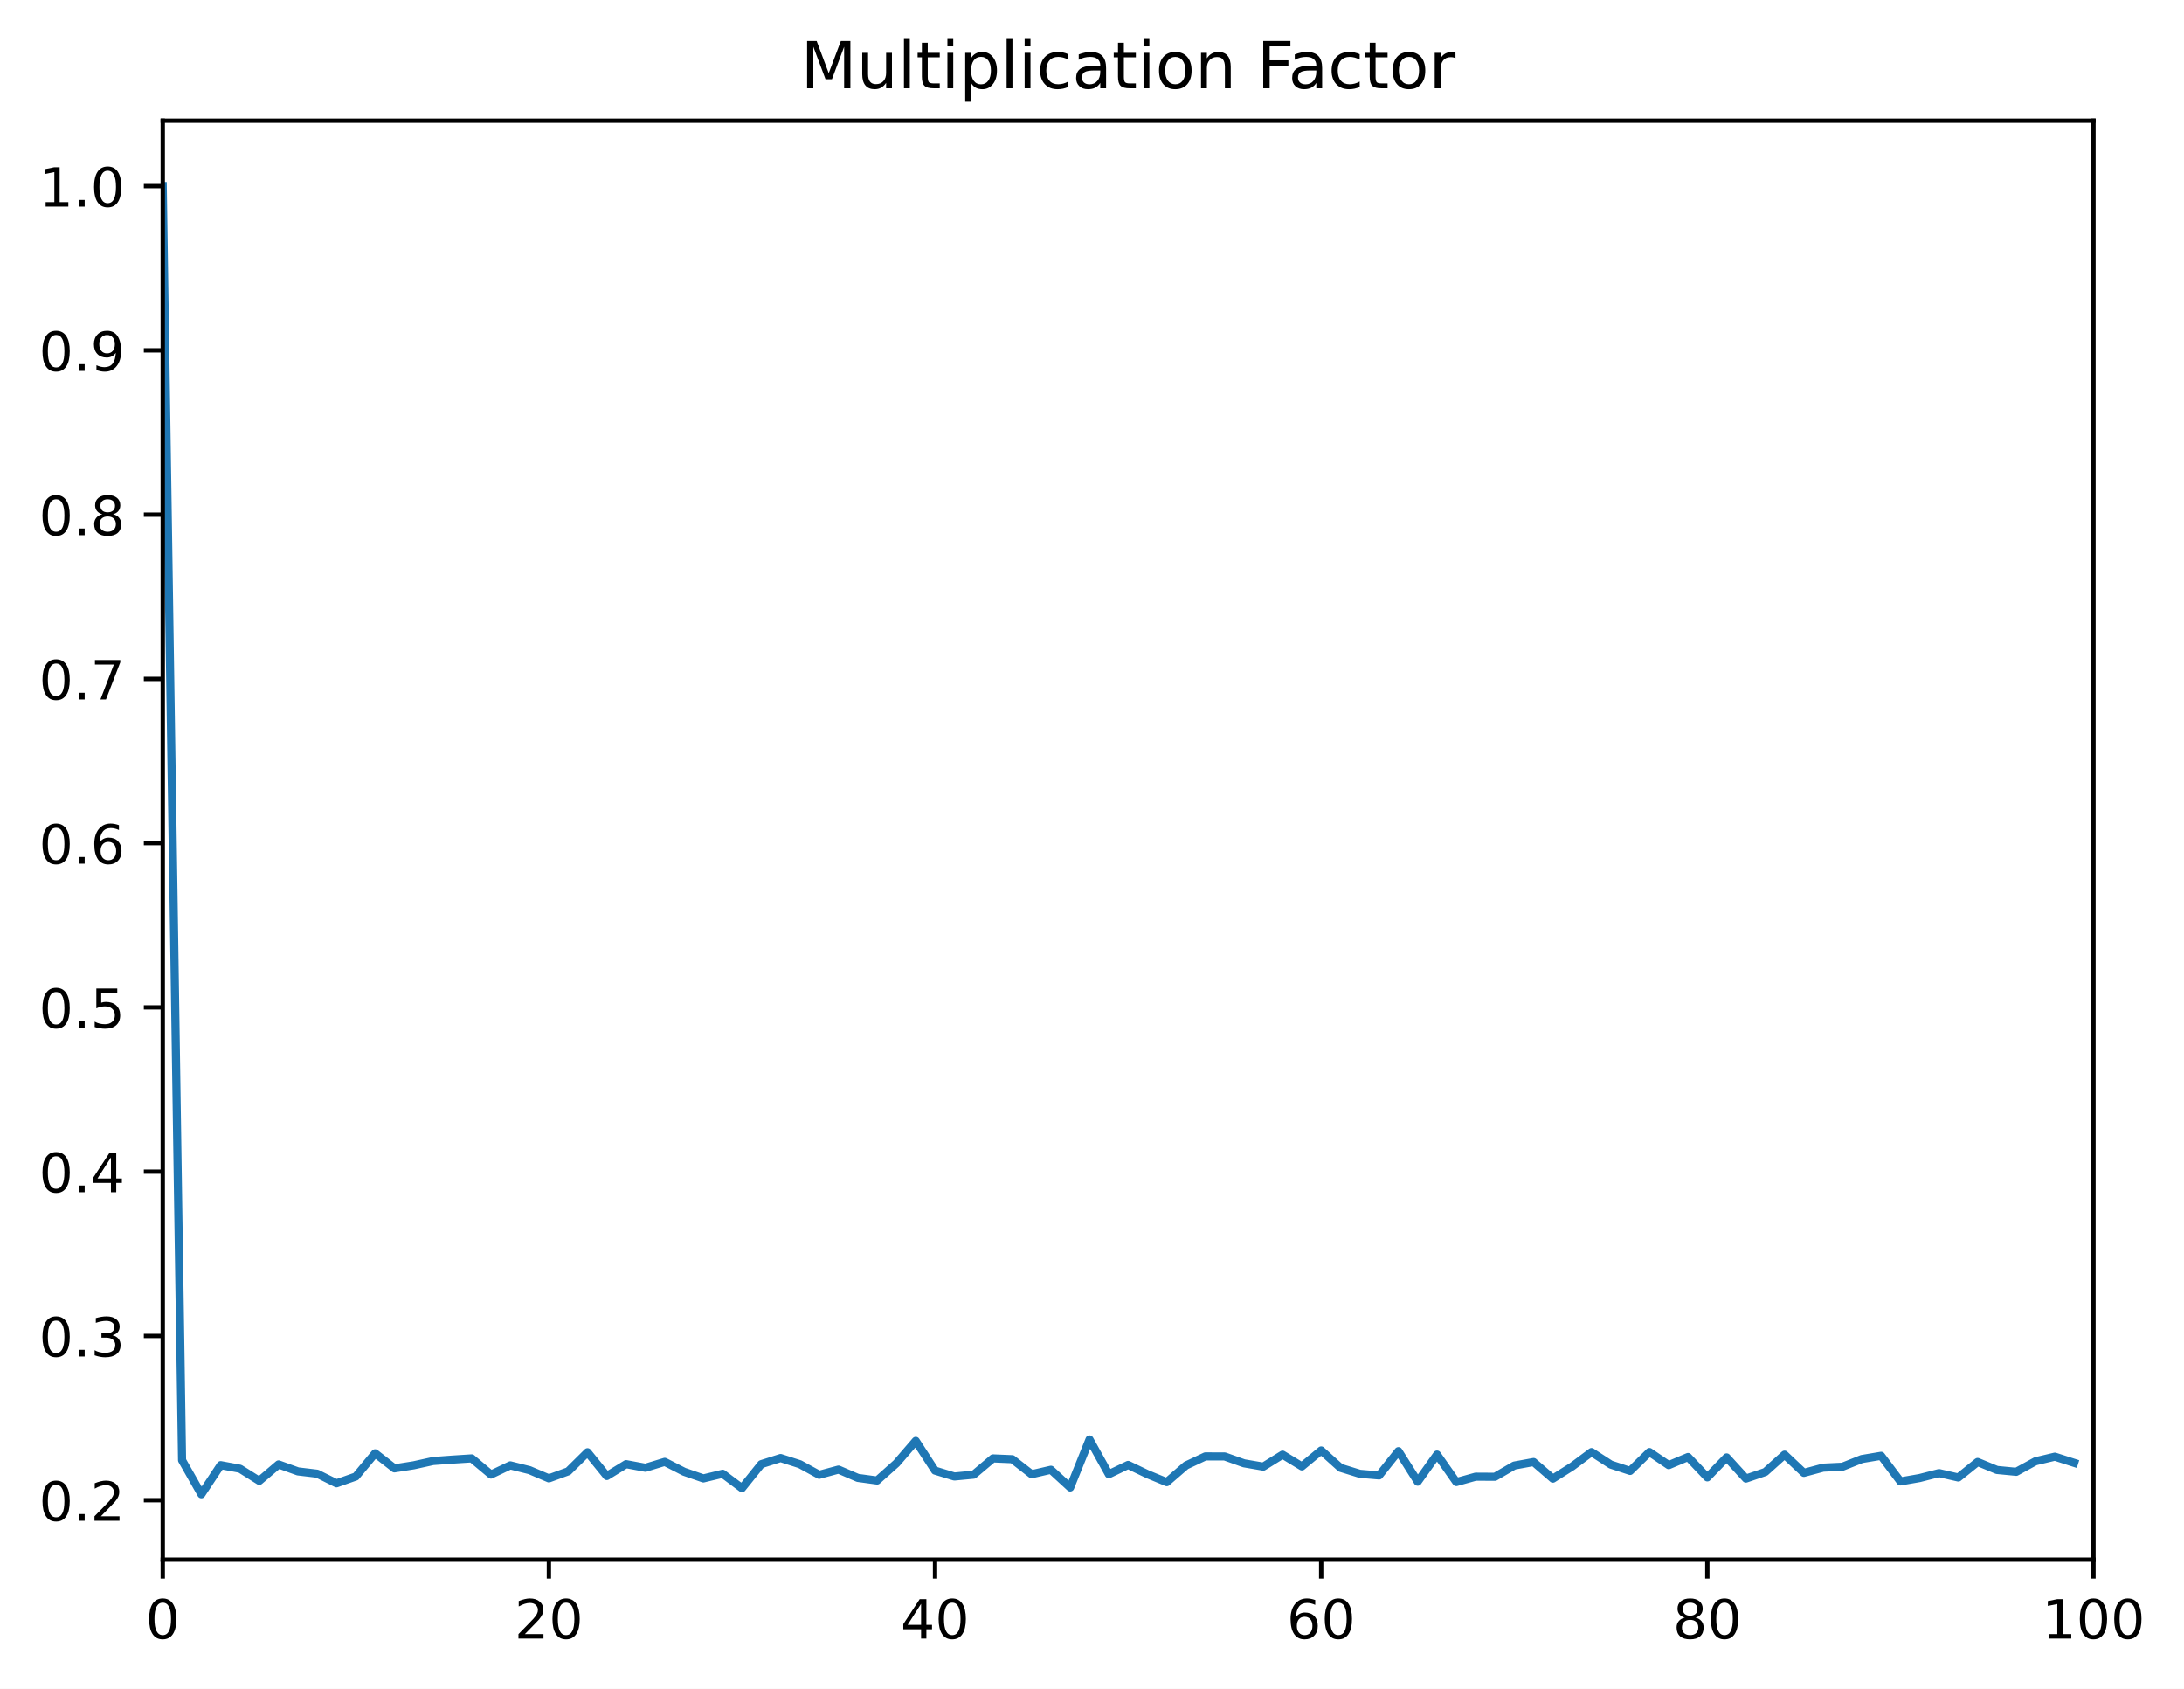
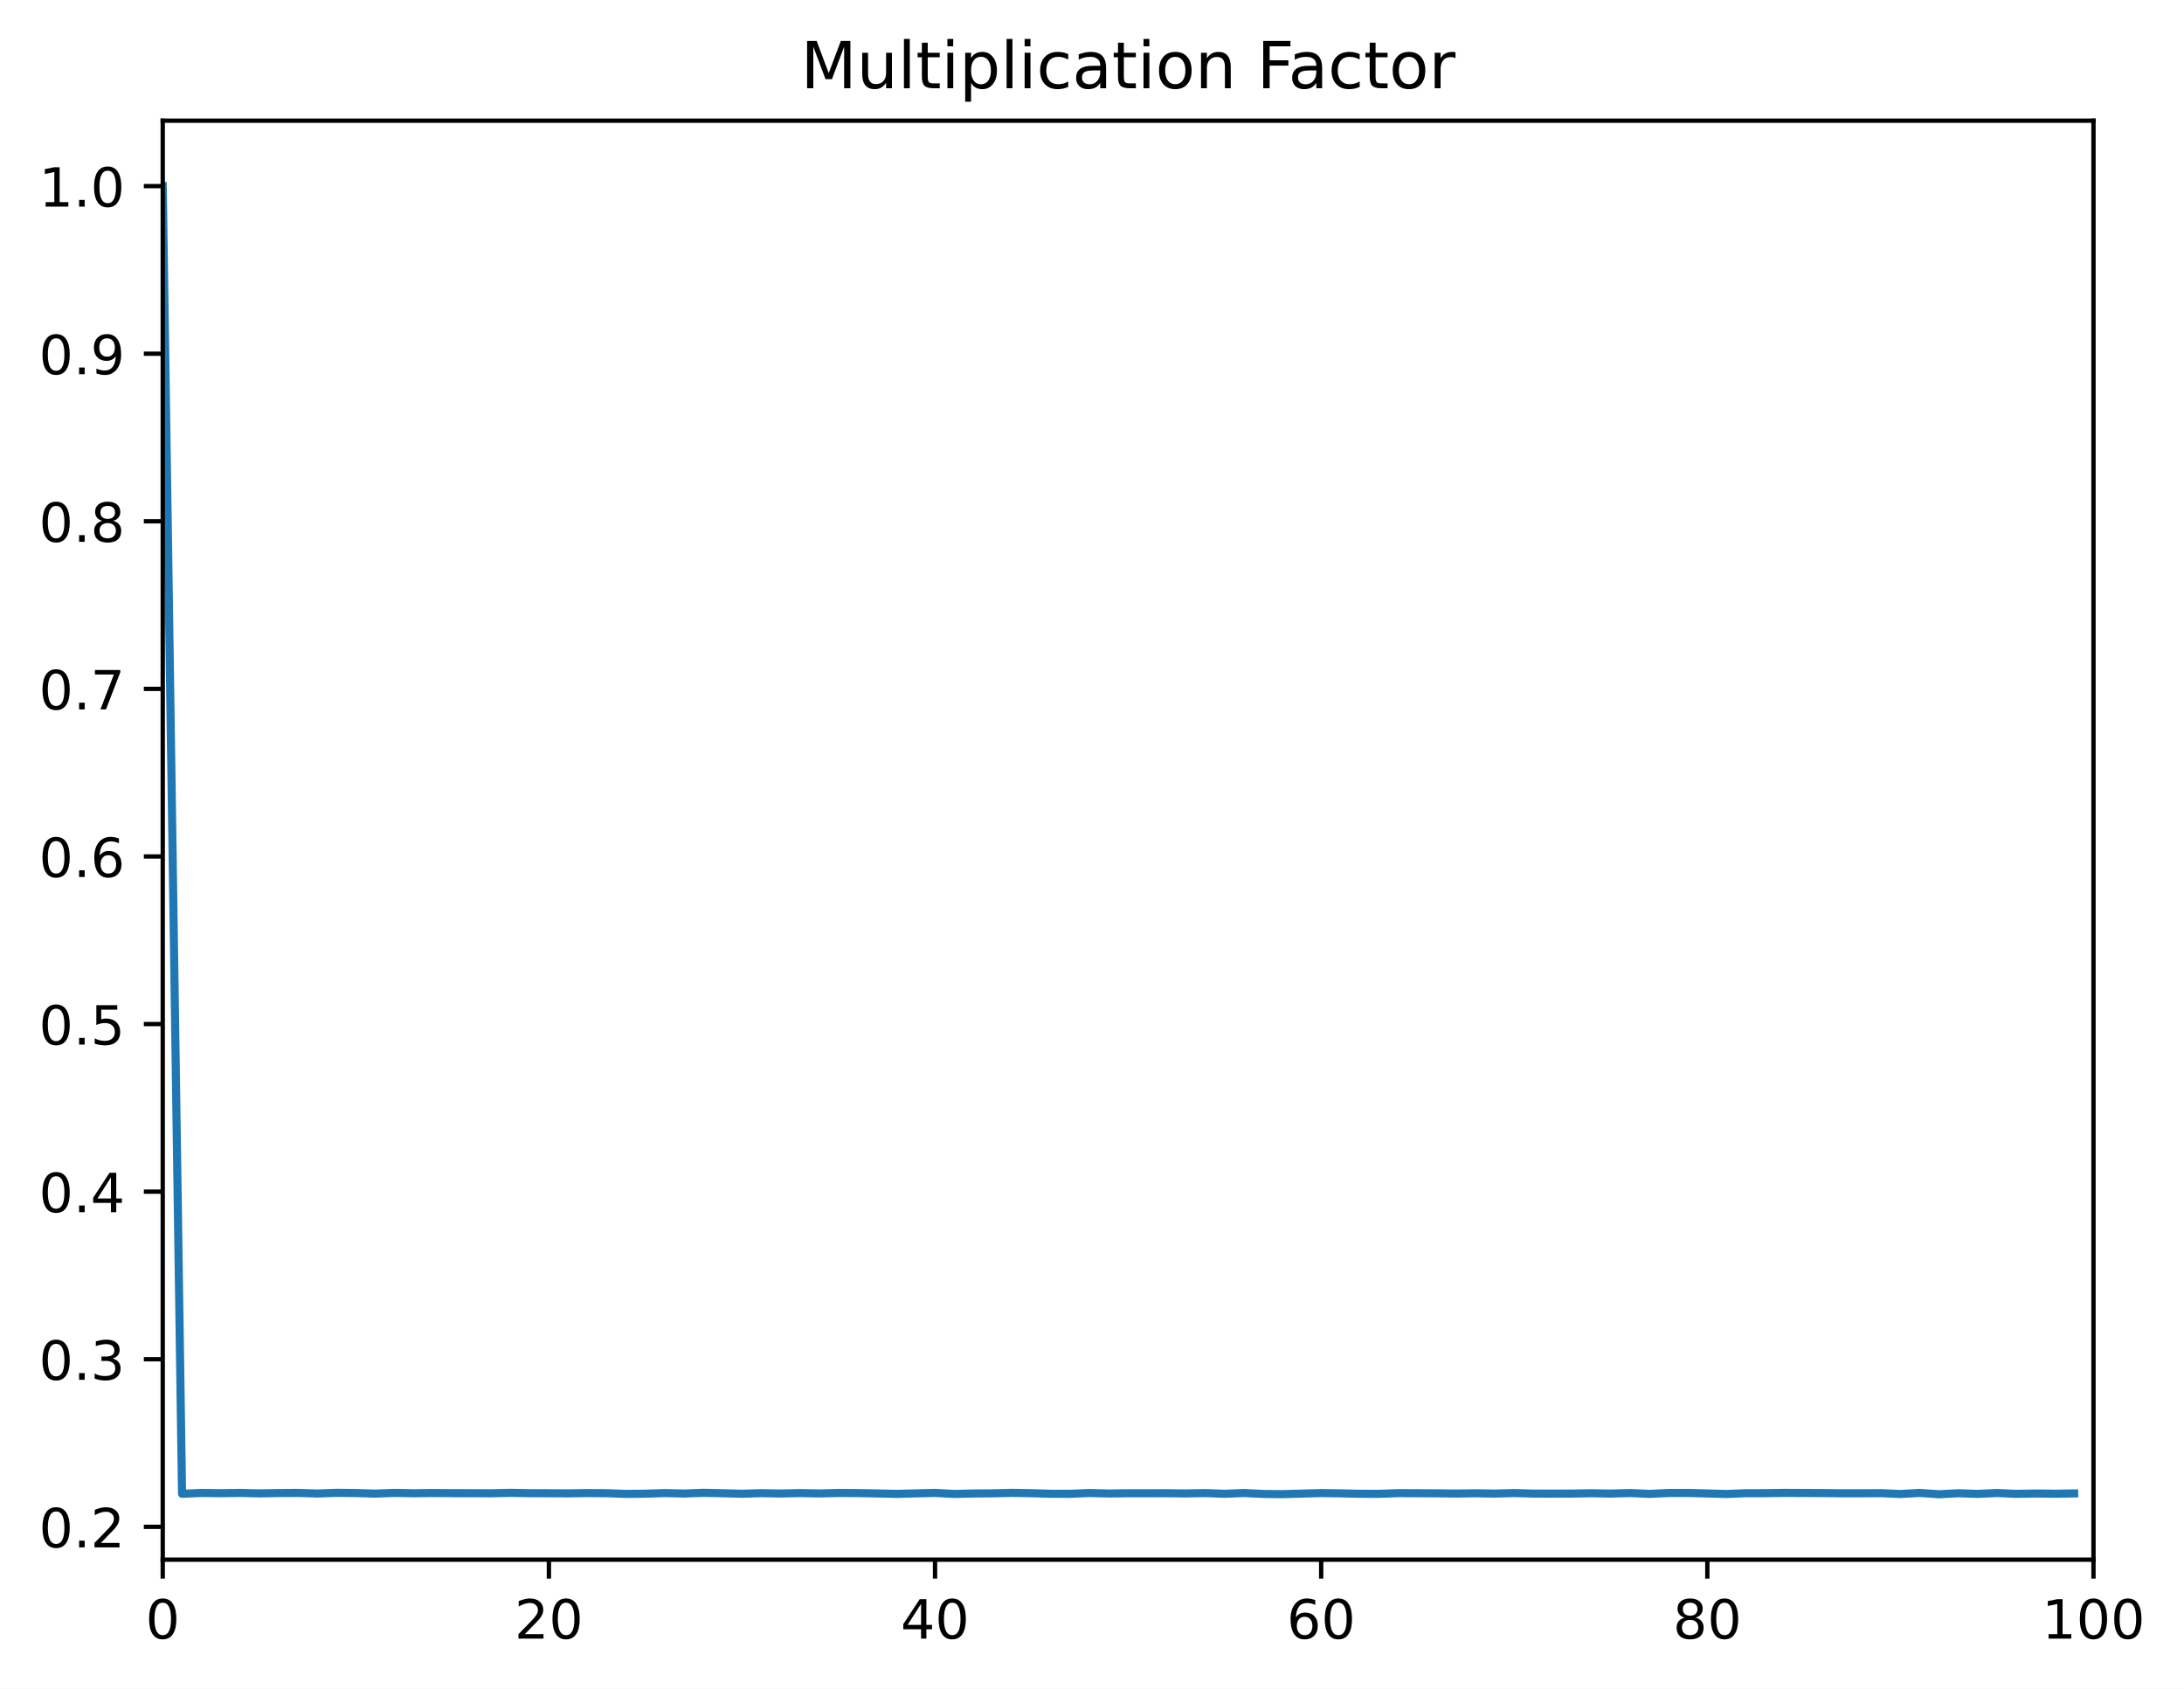
<svg xmlns="http://www.w3.org/2000/svg" xmlns:xlink="http://www.w3.org/1999/xlink" width="403.967pt" height="312.308pt" viewBox="0 0 403.967 312.308" version="1.1">
  <defs>
    <style type="text/css">*{stroke-linejoin: round; stroke-linecap: butt}</style>
  </defs>
  <g id="figure_1">
    <g id="patch_1">
      <path d="M 0 312.308  L 403.967 312.308  L 403.967 0  L 0 0  z " style="fill: #ffffff" />
    </g>
    <g id="axes_1">
      <g id="patch_2">
        <path d="M 30.103 288.43  L 387.223 288.43  L 387.223 22.318  L 30.103 22.318  z " style="fill: #ffffff" />
      </g>
      <g id="matplotlib.axis_1">
        <g id="xtick_1">
          <g id="line2d_1">
            <defs>
-               <path id="m810f22c4fe" d="M 0 0  L 0 3.5  " style="stroke: #000000; stroke-width: 0.8" />
+               <path id="mac96eeee8a" d="M 0 0  L 0 3.5  " style="stroke: #000000; stroke-width: 0.8" />
            </defs>
            <g>
-               <use xlink:href="#m810f22c4fe" x="30.103" y="288.43" style="stroke: #000000; stroke-width: 0.8" />
+               <use xlink:href="#mac96eeee8a" x="30.103" y="288.43" style="stroke: #000000; stroke-width: 0.8" />
            </g>
          </g>
          <g id="text_1">
            <g transform="translate(26.92188 303.0286) scale(0.1 -0.1)">
              <defs>
                <path id="DejaVuSans-30" d="M 2034 4250  Q 1547 4250 1301 3770  Q 1056 3291 1056 2328  Q 1056 1369 1301 889  Q 1547 409 2034 409  Q 2525 409 2770 889  Q 3016 1369 3016 2328  Q 3016 3291 2770 3770  Q 2525 4250 2034 4250  z M 2034 4750  Q 2819 4750 3233 4129  Q 3647 3509 3647 2328  Q 3647 1150 3233 529  Q 2819 -91 2034 -91  Q 1250 -91 836 529  Q 422 1150 422 2328  Q 422 3509 836 4129  Q 1250 4750 2034 4750  z " transform="scale(0.015625)" />
              </defs>
              <use xlink:href="#DejaVuSans-30" />
            </g>
          </g>
        </g>
        <g id="xtick_2">
          <g id="line2d_2">
            <g>
-               <use xlink:href="#m810f22c4fe" x="101.527" y="288.43" style="stroke: #000000; stroke-width: 0.8" />
+               <use xlink:href="#mac96eeee8a" x="101.527" y="288.43" style="stroke: #000000; stroke-width: 0.8" />
            </g>
          </g>
          <g id="text_2">
            <g transform="translate(95.16463 303.0286) scale(0.1 -0.1)">
              <defs>
                <path id="DejaVuSans-32" d="M 1228 531  L 3431 531  L 3431 0  L 469 0  L 469 531  Q 828 903 1448 1529  Q 2069 2156 2228 2338  Q 2531 2678 2651 2914  Q 2772 3150 2772 3378  Q 2772 3750 2511 3984  Q 2250 4219 1831 4219  Q 1534 4219 1204 4116  Q 875 4013 500 3803  L 500 4441  Q 881 4594 1212 4672  Q 1544 4750 1819 4750  Q 2544 4750 2975 4387  Q 3406 4025 3406 3419  Q 3406 3131 3298 2873  Q 3191 2616 2906 2266  Q 2828 2175 2409 1742  Q 1991 1309 1228 531  z " transform="scale(0.015625)" />
              </defs>
              <use xlink:href="#DejaVuSans-32" />
              <use xlink:href="#DejaVuSans-30" x="63.623" />
            </g>
          </g>
        </g>
        <g id="xtick_3">
          <g id="line2d_3">
            <g>
-               <use xlink:href="#m810f22c4fe" x="172.951" y="288.43" style="stroke: #000000; stroke-width: 0.8" />
+               <use xlink:href="#mac96eeee8a" x="172.951" y="288.43" style="stroke: #000000; stroke-width: 0.8" />
            </g>
          </g>
          <g id="text_3">
            <g transform="translate(166.5886 303.0286) scale(0.1 -0.1)">
              <defs>
                <path id="DejaVuSans-34" d="M 2419 4116  L 825 1625  L 2419 1625  L 2419 4116  z M 2253 4666  L 3047 4666  L 3047 1625  L 3713 1625  L 3713 1100  L 3047 1100  L 3047 0  L 2419 0  L 2419 1100  L 313 1100  L 313 1709  L 2253 4666  z " transform="scale(0.015625)" />
              </defs>
              <use xlink:href="#DejaVuSans-34" />
              <use xlink:href="#DejaVuSans-30" x="63.623" />
            </g>
          </g>
        </g>
        <g id="xtick_4">
          <g id="line2d_4">
            <g>
-               <use xlink:href="#m810f22c4fe" x="244.375" y="288.43" style="stroke: #000000; stroke-width: 0.8" />
+               <use xlink:href="#mac96eeee8a" x="244.375" y="288.43" style="stroke: #000000; stroke-width: 0.8" />
            </g>
          </g>
          <g id="text_4">
            <g transform="translate(238.0126 303.0286) scale(0.1 -0.1)">
              <defs>
                <path id="DejaVuSans-36" d="M 2113 2584  Q 1688 2584 1439 2293  Q 1191 2003 1191 1497  Q 1191 994 1439 701  Q 1688 409 2113 409  Q 2538 409 2786 701  Q 3034 994 3034 1497  Q 3034 2003 2786 2293  Q 2538 2584 2113 2584  z M 3366 4563  L 3366 3988  Q 3128 4100 2886 4159  Q 2644 4219 2406 4219  Q 1781 4219 1451 3797  Q 1122 3375 1075 2522  Q 1259 2794 1537 2939  Q 1816 3084 2150 3084  Q 2853 3084 3261 2657  Q 3669 2231 3669 1497  Q 3669 778 3244 343  Q 2819 -91 2113 -91  Q 1303 -91 875 529  Q 447 1150 447 2328  Q 447 3434 972 4092  Q 1497 4750 2381 4750  Q 2619 4750 2861 4703  Q 3103 4656 3366 4563  z " transform="scale(0.015625)" />
              </defs>
              <use xlink:href="#DejaVuSans-36" />
              <use xlink:href="#DejaVuSans-30" x="63.623" />
            </g>
          </g>
        </g>
        <g id="xtick_5">
          <g id="line2d_5">
            <g>
-               <use xlink:href="#m810f22c4fe" x="315.799" y="288.43" style="stroke: #000000; stroke-width: 0.8" />
+               <use xlink:href="#mac96eeee8a" x="315.799" y="288.43" style="stroke: #000000; stroke-width: 0.8" />
            </g>
          </g>
          <g id="text_5">
            <g transform="translate(309.4366 303.0286) scale(0.1 -0.1)">
              <defs>
                <path id="DejaVuSans-38" d="M 2034 2216  Q 1584 2216 1326 1975  Q 1069 1734 1069 1313  Q 1069 891 1326 650  Q 1584 409 2034 409  Q 2484 409 2743 651  Q 3003 894 3003 1313  Q 3003 1734 2745 1975  Q 2488 2216 2034 2216  z M 1403 2484  Q 997 2584 770 2862  Q 544 3141 544 3541  Q 544 4100 942 4425  Q 1341 4750 2034 4750  Q 2731 4750 3128 4425  Q 3525 4100 3525 3541  Q 3525 3141 3298 2862  Q 3072 2584 2669 2484  Q 3125 2378 3379 2068  Q 3634 1759 3634 1313  Q 3634 634 3220 271  Q 2806 -91 2034 -91  Q 1263 -91 848 271  Q 434 634 434 1313  Q 434 1759 690 2068  Q 947 2378 1403 2484  z M 1172 3481  Q 1172 3119 1398 2916  Q 1625 2713 2034 2713  Q 2441 2713 2670 2916  Q 2900 3119 2900 3481  Q 2900 3844 2670 4047  Q 2441 4250 2034 4250  Q 1625 4250 1398 4047  Q 1172 3844 1172 3481  z " transform="scale(0.015625)" />
              </defs>
              <use xlink:href="#DejaVuSans-38" />
              <use xlink:href="#DejaVuSans-30" x="63.623" />
            </g>
          </g>
        </g>
        <g id="xtick_6">
          <g id="line2d_6">
            <g>
-               <use xlink:href="#m810f22c4fe" x="387.223" y="288.43" style="stroke: #000000; stroke-width: 0.8" />
+               <use xlink:href="#mac96eeee8a" x="387.223" y="288.43" style="stroke: #000000; stroke-width: 0.8" />
            </g>
          </g>
          <g id="text_6">
            <g transform="translate(377.6794 303.0286) scale(0.1 -0.1)">
              <defs>
                <path id="DejaVuSans-31" d="M 794 531  L 1825 531  L 1825 4091  L 703 3866  L 703 4441  L 1819 4666  L 2450 4666  L 2450 531  L 3481 531  L 3481 0  L 794 0  L 794 531  z " transform="scale(0.015625)" />
              </defs>
              <use xlink:href="#DejaVuSans-31" />
              <use xlink:href="#DejaVuSans-30" x="63.623" />
              <use xlink:href="#DejaVuSans-30" x="127.246" />
            </g>
          </g>
        </g>
      </g>
      <g id="matplotlib.axis_2">
        <g id="ytick_1">
          <g id="line2d_7">
            <defs>
-               <path id="m5bb790e487" d="M 0 0  L -3.5 0  " style="stroke: #000000; stroke-width: 0.8" />
+               <path id="m7ddedd90b0" d="M 0 0  L -3.5 0  " style="stroke: #000000; stroke-width: 0.8" />
            </defs>
            <g>
-               <use xlink:href="#m5bb790e487" x="30.103" y="277.435" style="stroke: #000000; stroke-width: 0.8" />
+               <use xlink:href="#m7ddedd90b0" x="30.103" y="282.357" style="stroke: #000000; stroke-width: 0.8" />
            </g>
          </g>
          <g id="text_7">
-             <g transform="translate(7.2 281.2341) scale(0.1 -0.1)">
+             <g transform="translate(7.2 286.1561) scale(0.1 -0.1)">
              <defs>
                <path id="DejaVuSans-2e" d="M 684 794  L 1344 794  L 1344 0  L 684 0  L 684 794  z " transform="scale(0.015625)" />
              </defs>
              <use xlink:href="#DejaVuSans-30" />
              <use xlink:href="#DejaVuSans-2e" x="63.623" />
              <use xlink:href="#DejaVuSans-32" x="95.41" />
            </g>
          </g>
        </g>
        <g id="ytick_2">
          <g id="line2d_8">
            <g>
-               <use xlink:href="#m5bb790e487" x="30.103" y="247.057" style="stroke: #000000; stroke-width: 0.8" />
+               <use xlink:href="#m7ddedd90b0" x="30.103" y="251.364" style="stroke: #000000; stroke-width: 0.8" />
            </g>
          </g>
          <g id="text_8">
-             <g transform="translate(7.2 250.8565) scale(0.1 -0.1)">
+             <g transform="translate(7.2 255.1633) scale(0.1 -0.1)">
              <defs>
                <path id="DejaVuSans-33" d="M 2597 2516  Q 3050 2419 3304 2112  Q 3559 1806 3559 1356  Q 3559 666 3084 287  Q 2609 -91 1734 -91  Q 1441 -91 1130 -33  Q 819 25 488 141  L 488 750  Q 750 597 1062 519  Q 1375 441 1716 441  Q 2309 441 2620 675  Q 2931 909 2931 1356  Q 2931 1769 2642 2001  Q 2353 2234 1838 2234  L 1294 2234  L 1294 2753  L 1863 2753  Q 2328 2753 2575 2939  Q 2822 3125 2822 3475  Q 2822 3834 2567 4026  Q 2313 4219 1838 4219  Q 1578 4219 1281 4162  Q 984 4106 628 3988  L 628 4550  Q 988 4650 1302 4700  Q 1616 4750 1894 4750  Q 2613 4750 3031 4423  Q 3450 4097 3450 3541  Q 3450 3153 3228 2886  Q 3006 2619 2597 2516  z " transform="scale(0.015625)" />
              </defs>
              <use xlink:href="#DejaVuSans-30" />
              <use xlink:href="#DejaVuSans-2e" x="63.623" />
              <use xlink:href="#DejaVuSans-33" x="95.41" />
            </g>
          </g>
        </g>
        <g id="ytick_3">
          <g id="line2d_9">
            <g>
-               <use xlink:href="#m5bb790e487" x="30.103" y="216.68" style="stroke: #000000; stroke-width: 0.8" />
+               <use xlink:href="#m7ddedd90b0" x="30.103" y="220.371" style="stroke: #000000; stroke-width: 0.8" />
            </g>
          </g>
          <g id="text_9">
-             <g transform="translate(7.2 220.4789) scale(0.1 -0.1)">
+             <g transform="translate(7.2 224.1704) scale(0.1 -0.1)">
              <use xlink:href="#DejaVuSans-30" />
              <use xlink:href="#DejaVuSans-2e" x="63.623" />
              <use xlink:href="#DejaVuSans-34" x="95.41" />
            </g>
          </g>
        </g>
        <g id="ytick_4">
          <g id="line2d_10">
            <g>
-               <use xlink:href="#m5bb790e487" x="30.103" y="186.302" style="stroke: #000000; stroke-width: 0.8" />
+               <use xlink:href="#m7ddedd90b0" x="30.103" y="189.378" style="stroke: #000000; stroke-width: 0.8" />
            </g>
          </g>
          <g id="text_10">
-             <g transform="translate(7.2 190.1013) scale(0.1 -0.1)">
+             <g transform="translate(7.2 193.1776) scale(0.1 -0.1)">
              <defs>
                <path id="DejaVuSans-35" d="M 691 4666  L 3169 4666  L 3169 4134  L 1269 4134  L 1269 2991  Q 1406 3038 1543 3061  Q 1681 3084 1819 3084  Q 2600 3084 3056 2656  Q 3513 2228 3513 1497  Q 3513 744 3044 326  Q 2575 -91 1722 -91  Q 1428 -91 1123 -41  Q 819 9 494 109  L 494 744  Q 775 591 1075 516  Q 1375 441 1709 441  Q 2250 441 2565 725  Q 2881 1009 2881 1497  Q 2881 1984 2565 2268  Q 2250 2553 1709 2553  Q 1456 2553 1204 2497  Q 953 2441 691 2322  L 691 4666  z " transform="scale(0.015625)" />
              </defs>
              <use xlink:href="#DejaVuSans-30" />
              <use xlink:href="#DejaVuSans-2e" x="63.623" />
              <use xlink:href="#DejaVuSans-35" x="95.41" />
            </g>
          </g>
        </g>
        <g id="ytick_5">
          <g id="line2d_11">
            <g>
-               <use xlink:href="#m5bb790e487" x="30.103" y="155.924" style="stroke: #000000; stroke-width: 0.8" />
+               <use xlink:href="#m7ddedd90b0" x="30.103" y="158.386" style="stroke: #000000; stroke-width: 0.8" />
            </g>
          </g>
          <g id="text_11">
-             <g transform="translate(7.2 159.7237) scale(0.1 -0.1)">
+             <g transform="translate(7.2 162.1847) scale(0.1 -0.1)">
              <use xlink:href="#DejaVuSans-30" />
              <use xlink:href="#DejaVuSans-2e" x="63.623" />
              <use xlink:href="#DejaVuSans-36" x="95.41" />
            </g>
          </g>
        </g>
        <g id="ytick_6">
          <g id="line2d_12">
            <g>
-               <use xlink:href="#m5bb790e487" x="30.103" y="125.547" style="stroke: #000000; stroke-width: 0.8" />
+               <use xlink:href="#m7ddedd90b0" x="30.103" y="127.393" style="stroke: #000000; stroke-width: 0.8" />
            </g>
          </g>
          <g id="text_12">
-             <g transform="translate(7.2 129.3461) scale(0.1 -0.1)">
+             <g transform="translate(7.2 131.1919) scale(0.1 -0.1)">
              <defs>
                <path id="DejaVuSans-37" d="M 525 4666  L 3525 4666  L 3525 4397  L 1831 0  L 1172 0  L 2766 4134  L 525 4134  L 525 4666  z " transform="scale(0.015625)" />
              </defs>
              <use xlink:href="#DejaVuSans-30" />
              <use xlink:href="#DejaVuSans-2e" x="63.623" />
              <use xlink:href="#DejaVuSans-37" x="95.41" />
            </g>
          </g>
        </g>
        <g id="ytick_7">
          <g id="line2d_13">
            <g>
-               <use xlink:href="#m5bb790e487" x="30.103" y="95.169" style="stroke: #000000; stroke-width: 0.8" />
+               <use xlink:href="#m7ddedd90b0" x="30.103" y="96.4" style="stroke: #000000; stroke-width: 0.8" />
            </g>
          </g>
          <g id="text_13">
-             <g transform="translate(7.2 98.96853) scale(0.1 -0.1)">
+             <g transform="translate(7.2 100.199) scale(0.1 -0.1)">
              <use xlink:href="#DejaVuSans-30" />
              <use xlink:href="#DejaVuSans-2e" x="63.623" />
              <use xlink:href="#DejaVuSans-38" x="95.41" />
            </g>
          </g>
        </g>
        <g id="ytick_8">
          <g id="line2d_14">
            <g>
-               <use xlink:href="#m5bb790e487" x="30.103" y="64.792" style="stroke: #000000; stroke-width: 0.8" />
+               <use xlink:href="#m7ddedd90b0" x="30.103" y="65.407" style="stroke: #000000; stroke-width: 0.8" />
            </g>
          </g>
          <g id="text_14">
-             <g transform="translate(7.2 68.59094) scale(0.1 -0.1)">
+             <g transform="translate(7.2 69.20619) scale(0.1 -0.1)">
              <defs>
                <path id="DejaVuSans-39" d="M 703 97  L 703 672  Q 941 559 1184 500  Q 1428 441 1663 441  Q 2288 441 2617 861  Q 2947 1281 2994 2138  Q 2813 1869 2534 1725  Q 2256 1581 1919 1581  Q 1219 1581 811 2004  Q 403 2428 403 3163  Q 403 3881 828 4315  Q 1253 4750 1959 4750  Q 2769 4750 3195 4129  Q 3622 3509 3622 2328  Q 3622 1225 3098 567  Q 2575 -91 1691 -91  Q 1453 -91 1209 -44  Q 966 3 703 97  z M 1959 2075  Q 2384 2075 2632 2365  Q 2881 2656 2881 3163  Q 2881 3666 2632 3958  Q 2384 4250 1959 4250  Q 1534 4250 1286 3958  Q 1038 3666 1038 3163  Q 1038 2656 1286 2365  Q 1534 2075 1959 2075  z " transform="scale(0.015625)" />
              </defs>
              <use xlink:href="#DejaVuSans-30" />
              <use xlink:href="#DejaVuSans-2e" x="63.623" />
              <use xlink:href="#DejaVuSans-39" x="95.41" />
            </g>
          </g>
        </g>
        <g id="ytick_9">
          <g id="line2d_15">
            <g>
-               <use xlink:href="#m5bb790e487" x="30.103" y="34.414" style="stroke: #000000; stroke-width: 0.8" />
+               <use xlink:href="#m7ddedd90b0" x="30.103" y="34.414" style="stroke: #000000; stroke-width: 0.8" />
            </g>
          </g>
          <g id="text_15">
            <g transform="translate(7.2 38.21334) scale(0.1 -0.1)">
              <use xlink:href="#DejaVuSans-31" />
              <use xlink:href="#DejaVuSans-2e" x="63.623" />
              <use xlink:href="#DejaVuSans-30" x="95.41" />
            </g>
          </g>
        </g>
      </g>
      <g id="line2d_16">
-         <path d="M 30.103 34.414  L 33.674 270.044  L 37.246 276.334  L 40.817 270.949  L 44.388 271.611  L 47.959 273.856  L 51.53 270.816  L 55.102 272.106  L 58.673 272.532  L 62.244 274.31  L 65.815 273.05  L 69.386 268.759  L 72.958 271.544  L 76.529 270.977  L 80.1 270.191  L 83.671 269.929  L 87.242 269.699  L 90.814 272.691  L 94.385 270.987  L 97.956 271.879  L 101.527 273.395  L 105.098 272.091  L 108.67 268.563  L 112.241 272.96  L 115.812 270.765  L 119.383 271.433  L 122.954 270.343  L 126.526 272.169  L 130.097 273.407  L 133.668 272.542  L 137.239 275.214  L 140.81 270.768  L 144.382 269.635  L 147.953 270.782  L 151.524 272.733  L 155.095 271.769  L 158.666 273.307  L 162.238 273.795  L 165.809 270.614  L 169.38 266.468  L 172.951 271.961  L 176.522 273.049  L 180.094 272.712  L 183.665 269.703  L 187.236 269.853  L 190.807 272.631  L 194.378 271.805  L 197.95 275.079  L 201.521 266.206  L 205.092 272.627  L 208.663 270.908  L 212.234 272.617  L 215.806 274.097  L 219.377 271.008  L 222.948 269.332  L 226.519 269.339  L 230.09 270.609  L 233.662 271.226  L 237.233 269.011  L 240.804 271.184  L 244.375 268.234  L 247.946 271.443  L 251.518 272.55  L 255.089 272.853  L 258.66 268.366  L 262.231 274.008  L 265.802 268.995  L 269.374 274.078  L 272.945 273.081  L 276.516 273.101  L 280.087 271.027  L 283.658 270.372  L 287.23 273.448  L 290.801 271.193  L 294.372 268.535  L 297.943 270.844  L 301.514 272.018  L 305.086 268.527  L 308.657 270.95  L 312.228 269.444  L 315.799 273.213  L 319.37 269.519  L 322.942 273.433  L 326.513 272.217  L 330.084 269.01  L 333.655 272.378  L 337.226 271.414  L 340.798 271.242  L 344.369 269.82  L 347.94 269.222  L 351.511 273.959  L 355.082 273.332  L 358.654 272.419  L 362.225 273.235  L 365.796 270.364  L 369.367 271.84  L 372.938 272.184  L 376.51 270.23  L 380.081 269.381  L 383.652 270.528  " clip-path="url(#padf5cbd288)" style="fill: none; stroke: #1f77b4; stroke-width: 1.5; stroke-linecap: square" />
+         <path d="M 30.103 34.414  L 33.674 276.248  L 37.246 276.086  L 40.817 276.134  L 44.388 276.08  L 47.959 276.17  L 51.53 276.107  L 55.102 276.079  L 58.673 276.195  L 62.244 276.065  L 65.815 276.103  L 69.386 276.214  L 72.958 276.077  L 76.529 276.145  L 80.1 276.098  L 83.671 276.13  L 87.242 276.132  L 90.814 276.154  L 94.385 276.066  L 97.956 276.131  L 101.527 276.143  L 105.098 276.166  L 108.67 276.113  L 112.241 276.136  L 115.812 276.267  L 119.383 276.231  L 122.954 276.113  L 126.526 276.199  L 130.097 276.065  L 133.668 276.141  L 137.239 276.239  L 140.81 276.127  L 144.382 276.194  L 147.953 276.114  L 151.524 276.182  L 155.095 276.092  L 158.666 276.113  L 162.238 276.179  L 165.809 276.266  L 169.38 276.167  L 172.951 276.083  L 176.522 276.277  L 180.094 276.186  L 183.665 276.16  L 187.236 276.07  L 190.807 276.137  L 194.378 276.243  L 197.95 276.249  L 201.521 276.102  L 205.092 276.19  L 208.663 276.144  L 212.234 276.147  L 215.806 276.138  L 219.377 276.179  L 222.948 276.114  L 226.519 276.244  L 230.09 276.101  L 233.662 276.275  L 237.233 276.313  L 240.804 276.213  L 244.375 276.108  L 247.946 276.164  L 251.518 276.246  L 255.089 276.252  L 258.66 276.125  L 262.231 276.14  L 265.802 276.16  L 269.374 276.199  L 272.945 276.149  L 276.516 276.208  L 280.087 276.106  L 283.658 276.21  L 287.23 276.219  L 290.801 276.204  L 294.372 276.144  L 297.943 276.207  L 301.514 276.103  L 305.086 276.264  L 308.657 276.096  L 312.228 276.088  L 315.799 276.185  L 319.37 276.282  L 322.942 276.137  L 326.513 276.13  L 330.084 276.076  L 333.655 276.093  L 337.226 276.109  L 340.798 276.152  L 344.369 276.151  L 347.94 276.128  L 351.511 276.286  L 355.082 276.081  L 358.654 276.334  L 362.225 276.143  L 365.796 276.265  L 369.367 276.099  L 372.938 276.258  L 376.51 276.194  L 380.081 276.234  L 383.652 276.177  " clip-path="url(#p7f31976fb7)" style="fill: none; stroke: #1f77b4; stroke-width: 1.5; stroke-linecap: square" />
      </g>
      <g id="patch_3">
        <path d="M 30.103 288.43  L 30.103 22.318  " style="fill: none; stroke: #000000; stroke-width: 0.8; stroke-linejoin: miter; stroke-linecap: square" />
      </g>
      <g id="patch_4">
        <path d="M 387.223 288.43  L 387.223 22.318  " style="fill: none; stroke: #000000; stroke-width: 0.8; stroke-linejoin: miter; stroke-linecap: square" />
      </g>
      <g id="patch_5">
        <path d="M 30.103 288.43  L 387.223 288.43  " style="fill: none; stroke: #000000; stroke-width: 0.8; stroke-linejoin: miter; stroke-linecap: square" />
      </g>
      <g id="patch_6">
        <path d="M 30.103 22.318  L 387.223 22.318  " style="fill: none; stroke: #000000; stroke-width: 0.8; stroke-linejoin: miter; stroke-linecap: square" />
      </g>
      <g id="text_16">
        <g transform="translate(148.11 16.31812) scale(0.12 -0.12)">
          <defs>
            <path id="DejaVuSans-4d" d="M 628 4666  L 1569 4666  L 2759 1491  L 3956 4666  L 4897 4666  L 4897 0  L 4281 0  L 4281 4097  L 3078 897  L 2444 897  L 1241 4097  L 1241 0  L 628 0  L 628 4666  z " transform="scale(0.015625)" />
            <path id="DejaVuSans-75" d="M 544 1381  L 544 3500  L 1119 3500  L 1119 1403  Q 1119 906 1312 657  Q 1506 409 1894 409  Q 2359 409 2629 706  Q 2900 1003 2900 1516  L 2900 3500  L 3475 3500  L 3475 0  L 2900 0  L 2900 538  Q 2691 219 2414 64  Q 2138 -91 1772 -91  Q 1169 -91 856 284  Q 544 659 544 1381  z M 1991 3584  L 1991 3584  z " transform="scale(0.015625)" />
            <path id="DejaVuSans-6c" d="M 603 4863  L 1178 4863  L 1178 0  L 603 0  L 603 4863  z " transform="scale(0.015625)" />
            <path id="DejaVuSans-74" d="M 1172 4494  L 1172 3500  L 2356 3500  L 2356 3053  L 1172 3053  L 1172 1153  Q 1172 725 1289 603  Q 1406 481 1766 481  L 2356 481  L 2356 0  L 1766 0  Q 1100 0 847 248  Q 594 497 594 1153  L 594 3053  L 172 3053  L 172 3500  L 594 3500  L 594 4494  L 1172 4494  z " transform="scale(0.015625)" />
            <path id="DejaVuSans-69" d="M 603 3500  L 1178 3500  L 1178 0  L 603 0  L 603 3500  z M 603 4863  L 1178 4863  L 1178 4134  L 603 4134  L 603 4863  z " transform="scale(0.015625)" />
            <path id="DejaVuSans-70" d="M 1159 525  L 1159 -1331  L 581 -1331  L 581 3500  L 1159 3500  L 1159 2969  Q 1341 3281 1617 3432  Q 1894 3584 2278 3584  Q 2916 3584 3314 3078  Q 3713 2572 3713 1747  Q 3713 922 3314 415  Q 2916 -91 2278 -91  Q 1894 -91 1617 61  Q 1341 213 1159 525  z M 3116 1747  Q 3116 2381 2855 2742  Q 2594 3103 2138 3103  Q 1681 3103 1420 2742  Q 1159 2381 1159 1747  Q 1159 1113 1420 752  Q 1681 391 2138 391  Q 2594 391 2855 752  Q 3116 1113 3116 1747  z " transform="scale(0.015625)" />
            <path id="DejaVuSans-63" d="M 3122 3366  L 3122 2828  Q 2878 2963 2633 3030  Q 2388 3097 2138 3097  Q 1578 3097 1268 2742  Q 959 2388 959 1747  Q 959 1106 1268 751  Q 1578 397 2138 397  Q 2388 397 2633 464  Q 2878 531 3122 666  L 3122 134  Q 2881 22 2623 -34  Q 2366 -91 2075 -91  Q 1284 -91 818 406  Q 353 903 353 1747  Q 353 2603 823 3093  Q 1294 3584 2113 3584  Q 2378 3584 2631 3529  Q 2884 3475 3122 3366  z " transform="scale(0.015625)" />
            <path id="DejaVuSans-61" d="M 2194 1759  Q 1497 1759 1228 1600  Q 959 1441 959 1056  Q 959 750 1161 570  Q 1363 391 1709 391  Q 2188 391 2477 730  Q 2766 1069 2766 1631  L 2766 1759  L 2194 1759  z M 3341 1997  L 3341 0  L 2766 0  L 2766 531  Q 2569 213 2275 61  Q 1981 -91 1556 -91  Q 1019 -91 701 211  Q 384 513 384 1019  Q 384 1609 779 1909  Q 1175 2209 1959 2209  L 2766 2209  L 2766 2266  Q 2766 2663 2505 2880  Q 2244 3097 1772 3097  Q 1472 3097 1187 3025  Q 903 2953 641 2809  L 641 3341  Q 956 3463 1253 3523  Q 1550 3584 1831 3584  Q 2591 3584 2966 3190  Q 3341 2797 3341 1997  z " transform="scale(0.015625)" />
            <path id="DejaVuSans-6f" d="M 1959 3097  Q 1497 3097 1228 2736  Q 959 2375 959 1747  Q 959 1119 1226 758  Q 1494 397 1959 397  Q 2419 397 2687 759  Q 2956 1122 2956 1747  Q 2956 2369 2687 2733  Q 2419 3097 1959 3097  z M 1959 3584  Q 2709 3584 3137 3096  Q 3566 2609 3566 1747  Q 3566 888 3137 398  Q 2709 -91 1959 -91  Q 1206 -91 779 398  Q 353 888 353 1747  Q 353 2609 779 3096  Q 1206 3584 1959 3584  z " transform="scale(0.015625)" />
            <path id="DejaVuSans-6e" d="M 3513 2113  L 3513 0  L 2938 0  L 2938 2094  Q 2938 2591 2744 2837  Q 2550 3084 2163 3084  Q 1697 3084 1428 2787  Q 1159 2491 1159 1978  L 1159 0  L 581 0  L 581 3500  L 1159 3500  L 1159 2956  Q 1366 3272 1645 3428  Q 1925 3584 2291 3584  Q 2894 3584 3203 3211  Q 3513 2838 3513 2113  z " transform="scale(0.015625)" />
            <path id="DejaVuSans-20" transform="scale(0.015625)" />
            <path id="DejaVuSans-46" d="M 628 4666  L 3309 4666  L 3309 4134  L 1259 4134  L 1259 2759  L 3109 2759  L 3109 2228  L 1259 2228  L 1259 0  L 628 0  L 628 4666  z " transform="scale(0.015625)" />
            <path id="DejaVuSans-72" d="M 2631 2963  Q 2534 3019 2420 3045  Q 2306 3072 2169 3072  Q 1681 3072 1420 2755  Q 1159 2438 1159 1844  L 1159 0  L 581 0  L 581 3500  L 1159 3500  L 1159 2956  Q 1341 3275 1631 3429  Q 1922 3584 2338 3584  Q 2397 3584 2469 3576  Q 2541 3569 2628 3553  L 2631 2963  z " transform="scale(0.015625)" />
          </defs>
          <use xlink:href="#DejaVuSans-4d" />
          <use xlink:href="#DejaVuSans-75" x="86.279" />
          <use xlink:href="#DejaVuSans-6c" x="149.658" />
          <use xlink:href="#DejaVuSans-74" x="177.441" />
          <use xlink:href="#DejaVuSans-69" x="216.65" />
          <use xlink:href="#DejaVuSans-70" x="244.434" />
          <use xlink:href="#DejaVuSans-6c" x="307.91" />
          <use xlink:href="#DejaVuSans-69" x="335.693" />
          <use xlink:href="#DejaVuSans-63" x="363.477" />
          <use xlink:href="#DejaVuSans-61" x="418.457" />
          <use xlink:href="#DejaVuSans-74" x="479.736" />
          <use xlink:href="#DejaVuSans-69" x="518.945" />
          <use xlink:href="#DejaVuSans-6f" x="546.729" />
          <use xlink:href="#DejaVuSans-6e" x="607.91" />
          <use xlink:href="#DejaVuSans-20" x="671.289" />
          <use xlink:href="#DejaVuSans-46" x="703.076" />
          <use xlink:href="#DejaVuSans-61" x="751.471" />
          <use xlink:href="#DejaVuSans-63" x="812.75" />
          <use xlink:href="#DejaVuSans-74" x="867.73" />
          <use xlink:href="#DejaVuSans-6f" x="906.939" />
          <use xlink:href="#DejaVuSans-72" x="968.121" />
        </g>
      </g>
    </g>
  </g>
  <defs>
-     <clipPath id="padf5cbd288">
+     <clipPath id="p7f31976fb7">
      <rect x="30.103" y="22.318" width="357.12" height="266.112" />
    </clipPath>
  </defs>
</svg>
